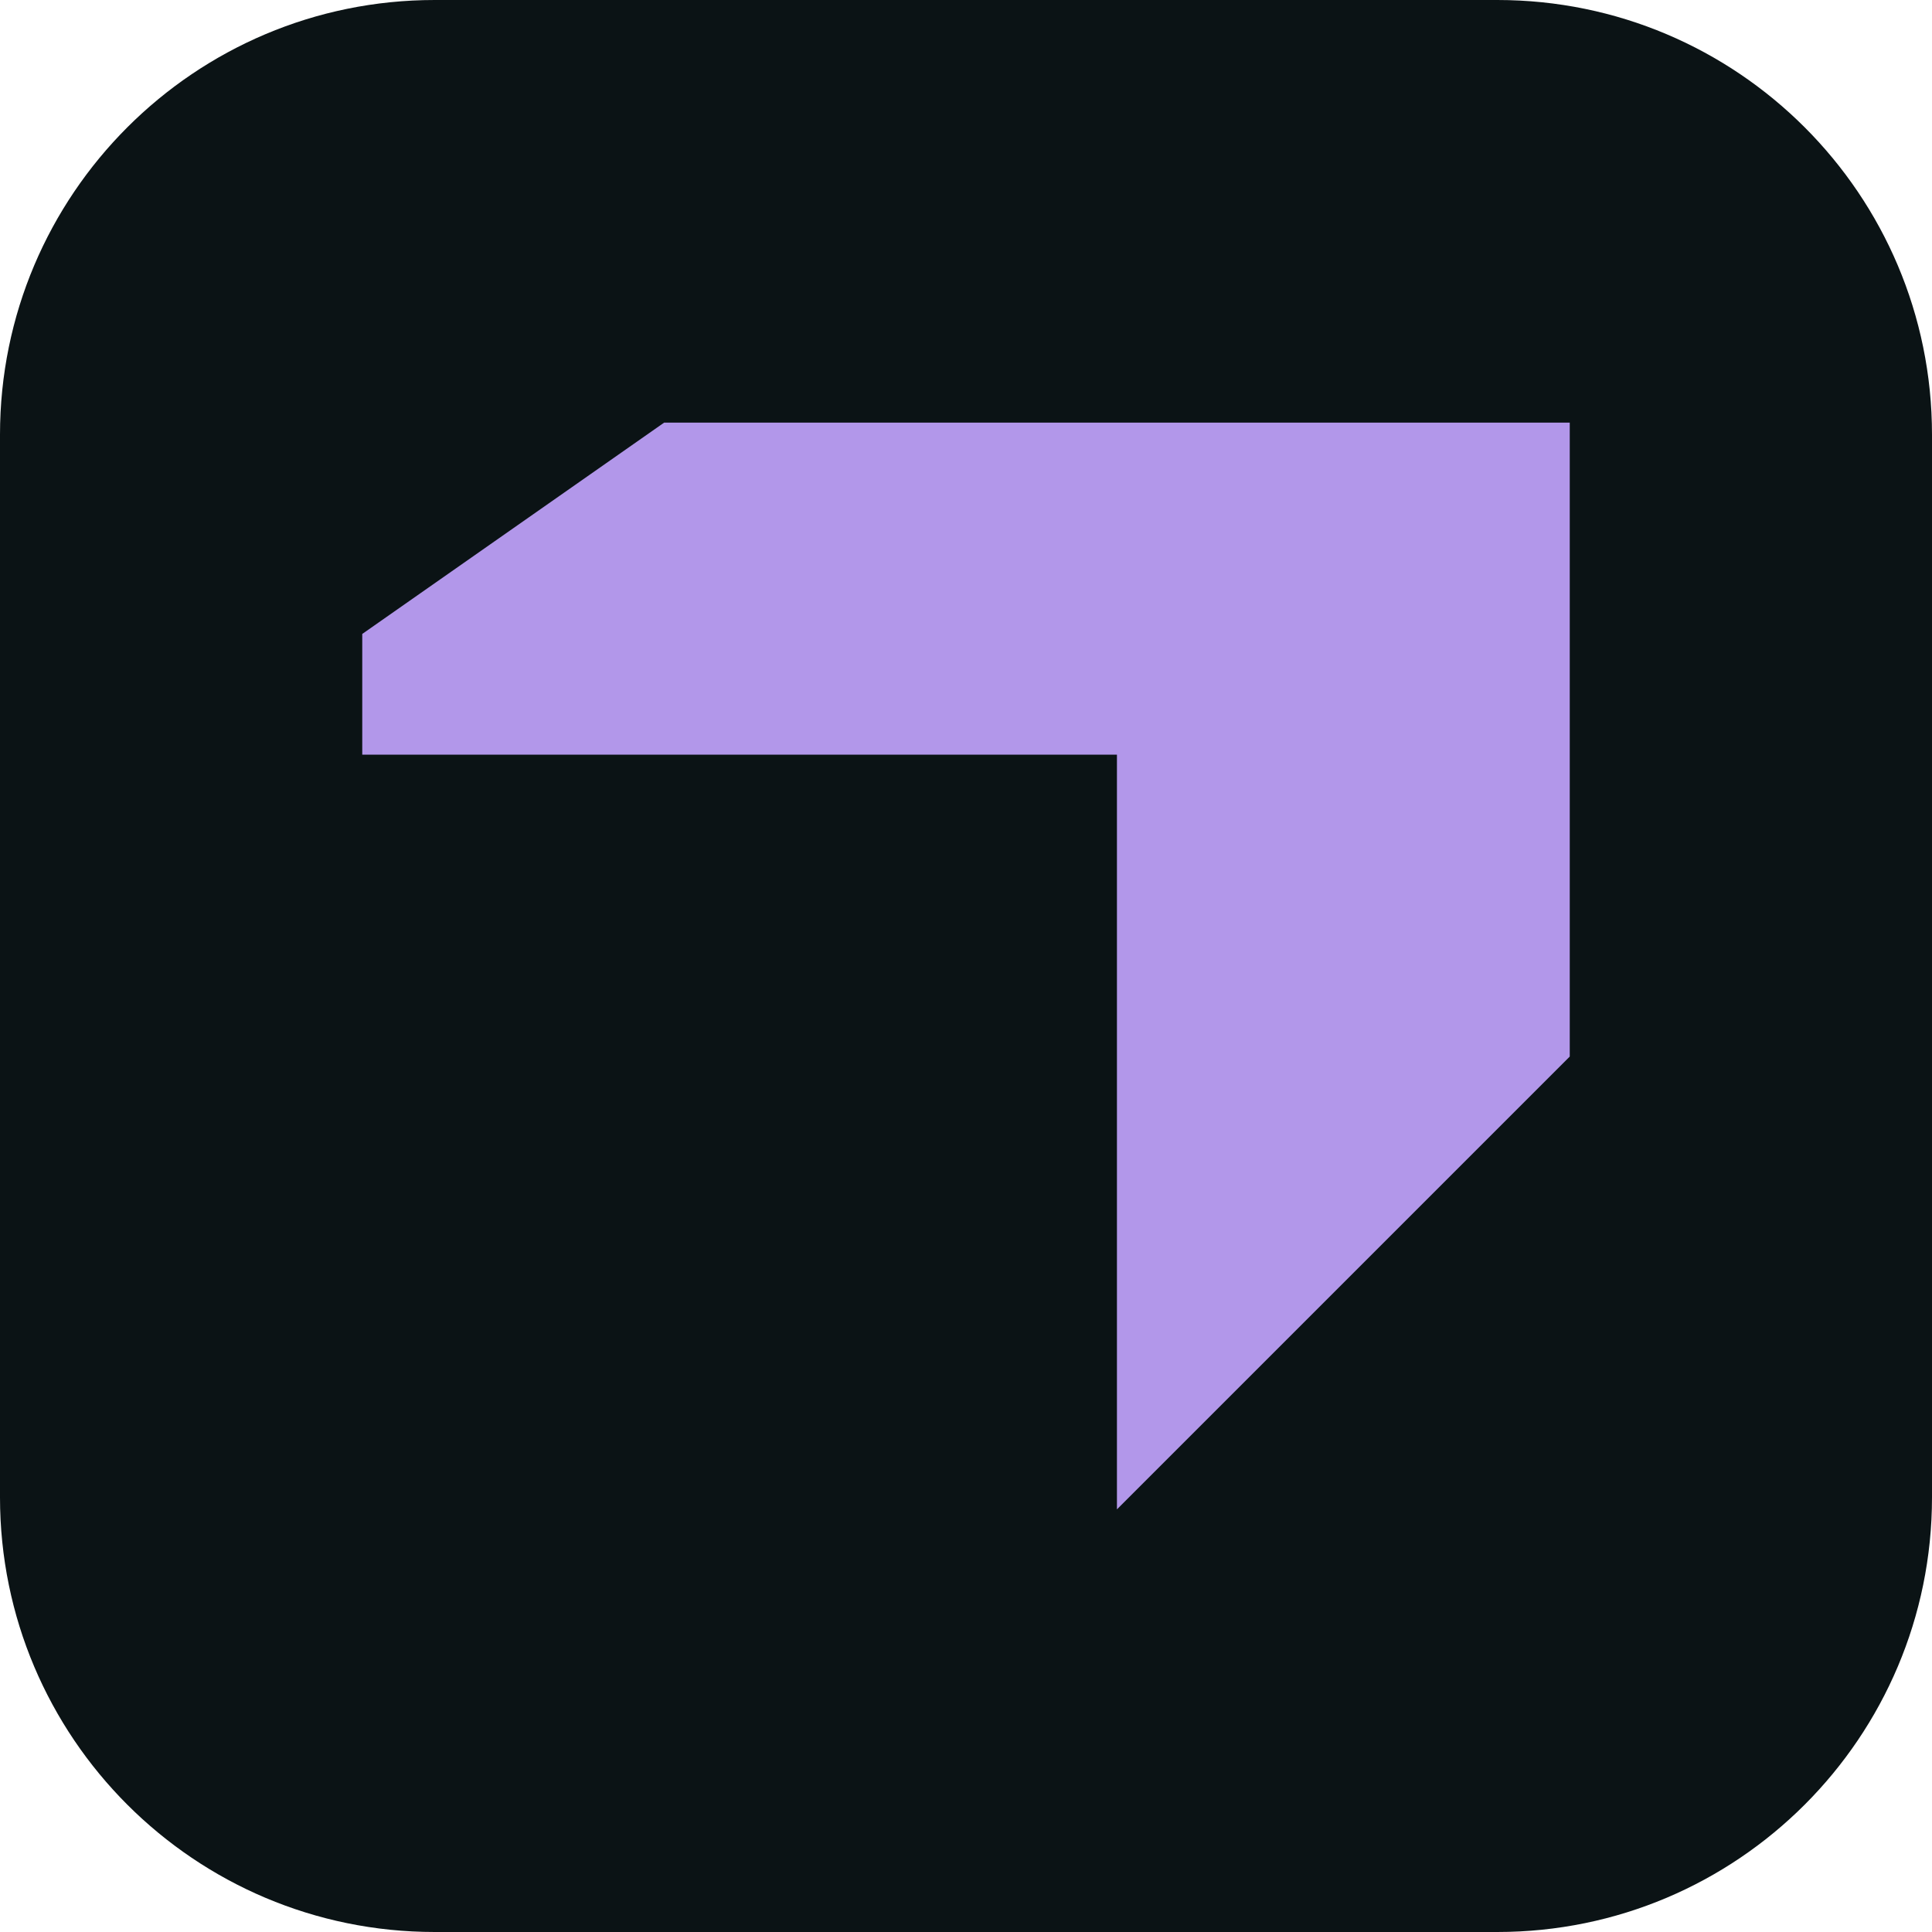
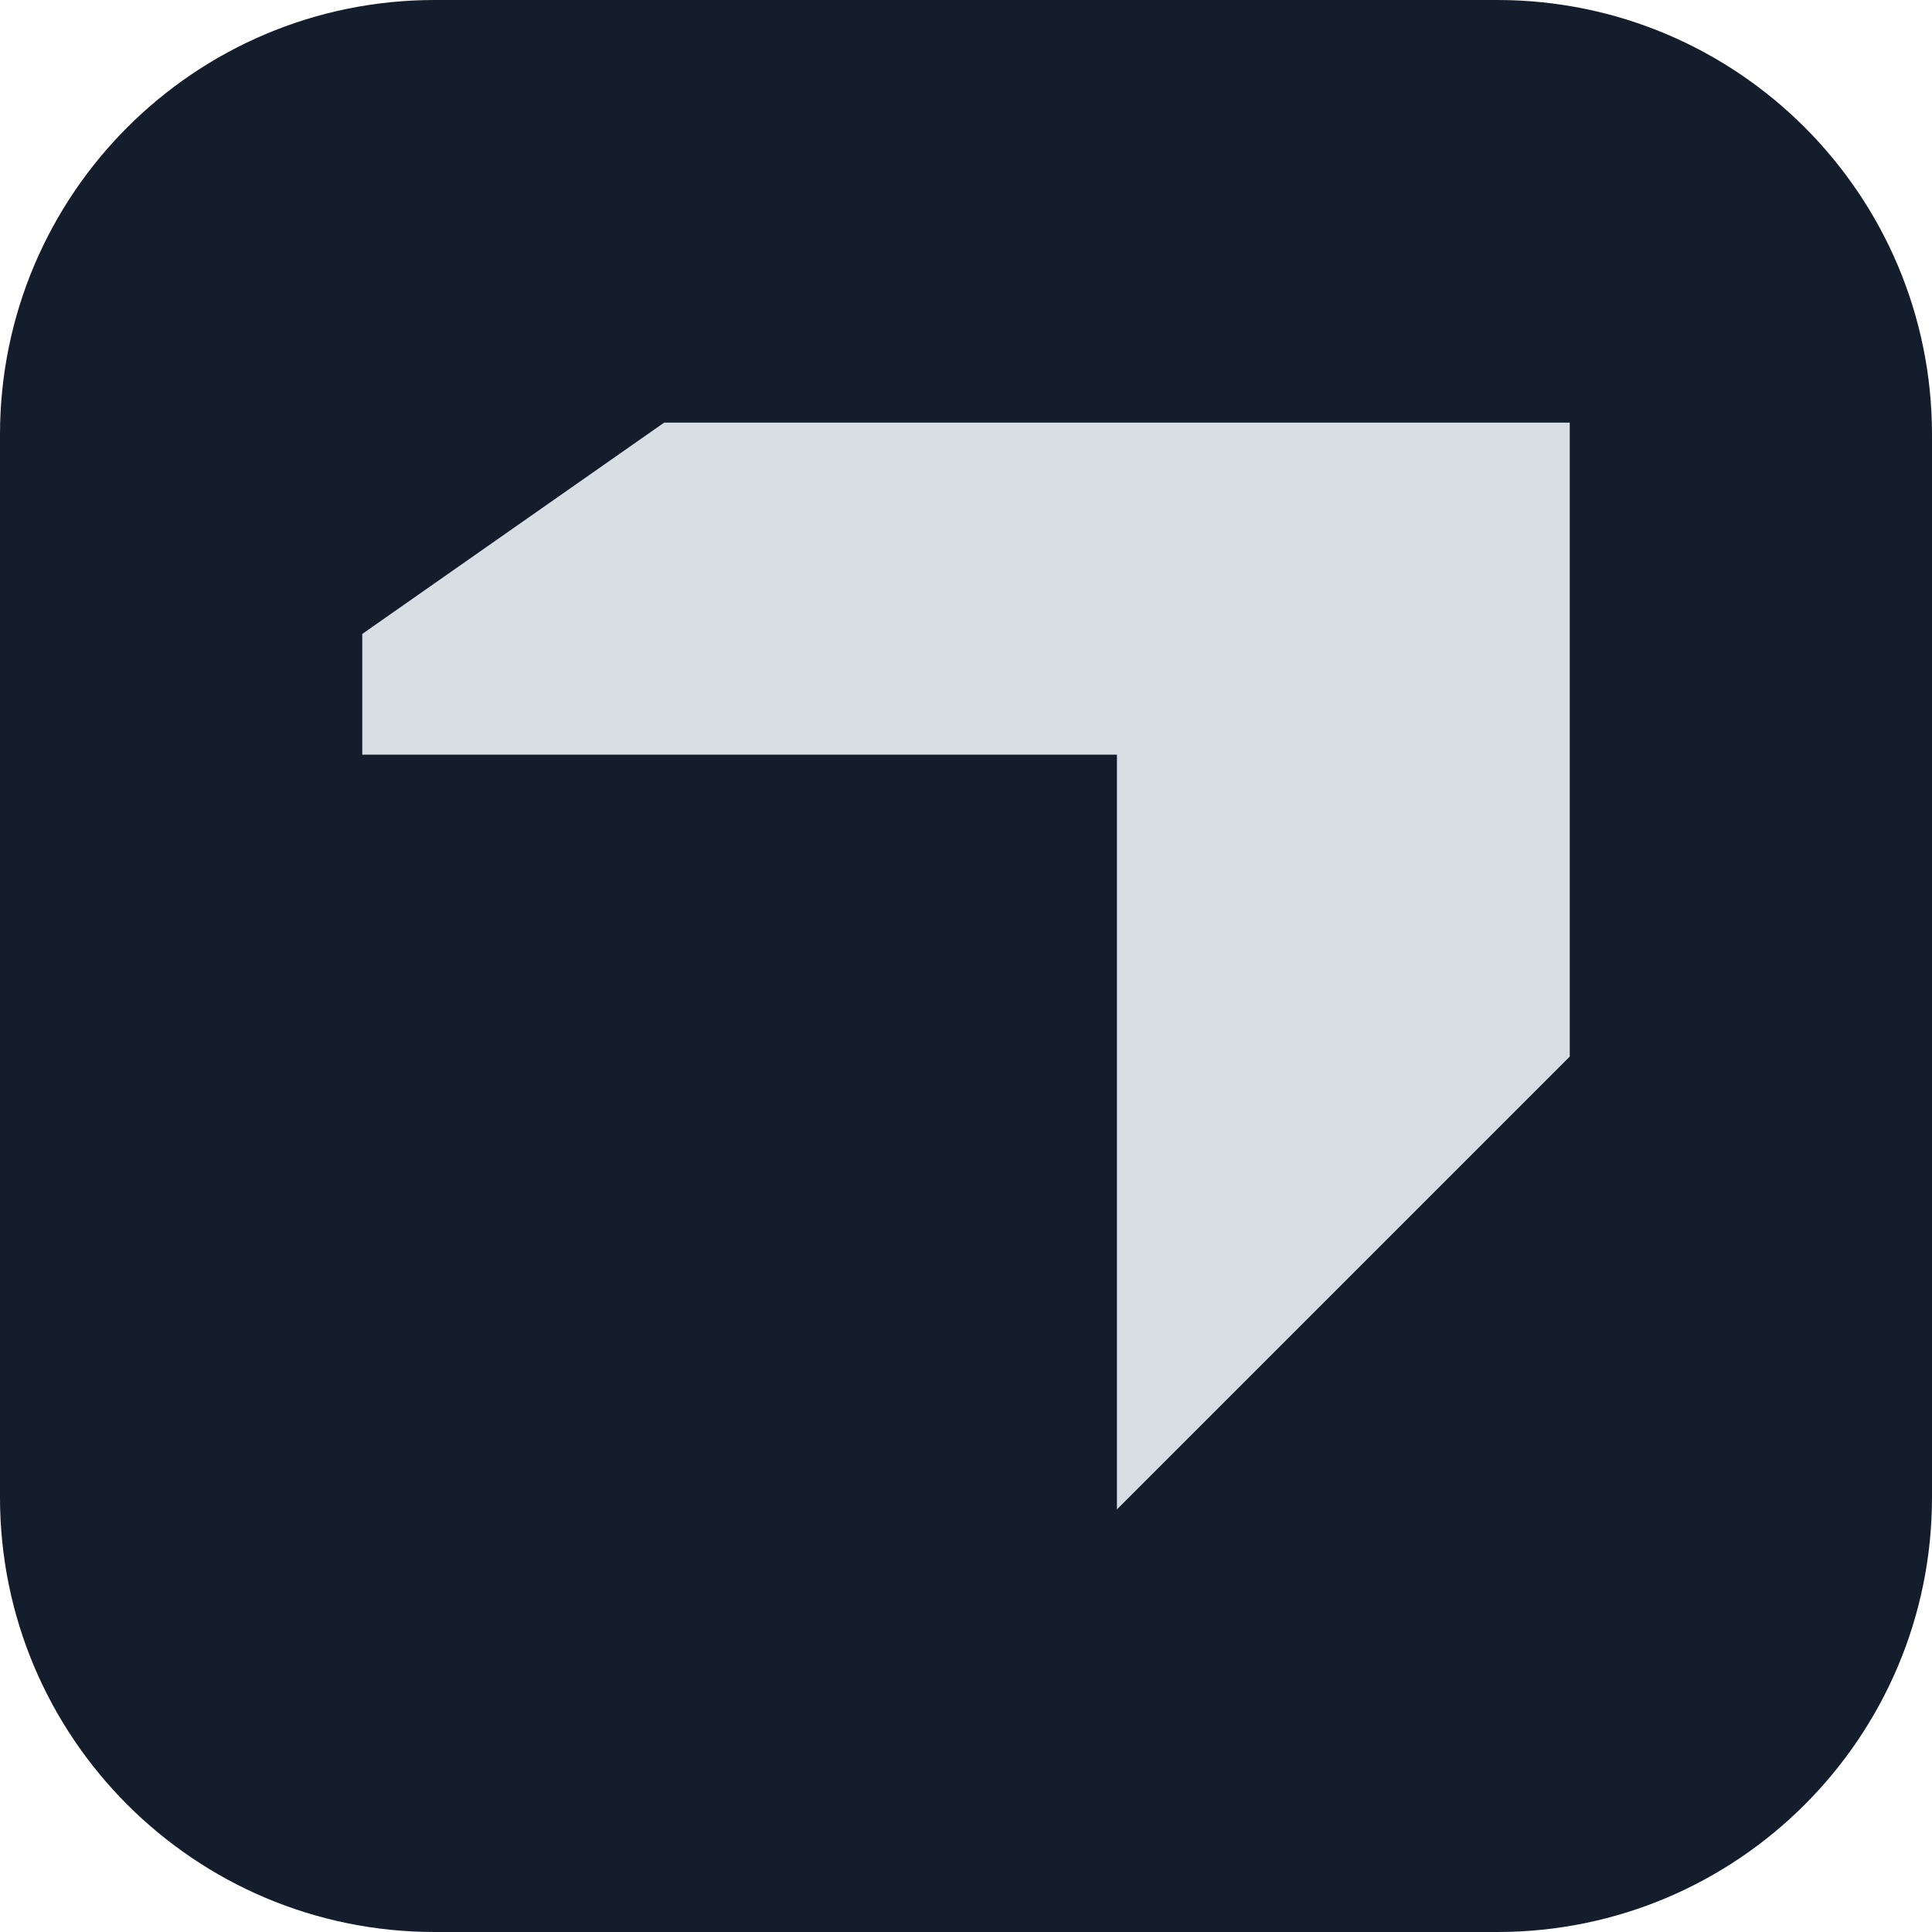
<svg xmlns="http://www.w3.org/2000/svg" width="64" height="64" viewBox="0 0 512 512">
-   <rect width="512" height="512" rx="115.2" fill="#0b1315" />
-   <path fill="#b297ea" d="M176 112H416V280L296 400V200H96V168Z" />
+   <rect width="512" height="512" rx="115.2" fill="#141d2b" />
+   <path fill="#d7dfe5" d="M176 112H416V280L296 400V200H96V168Z" />
</svg>
